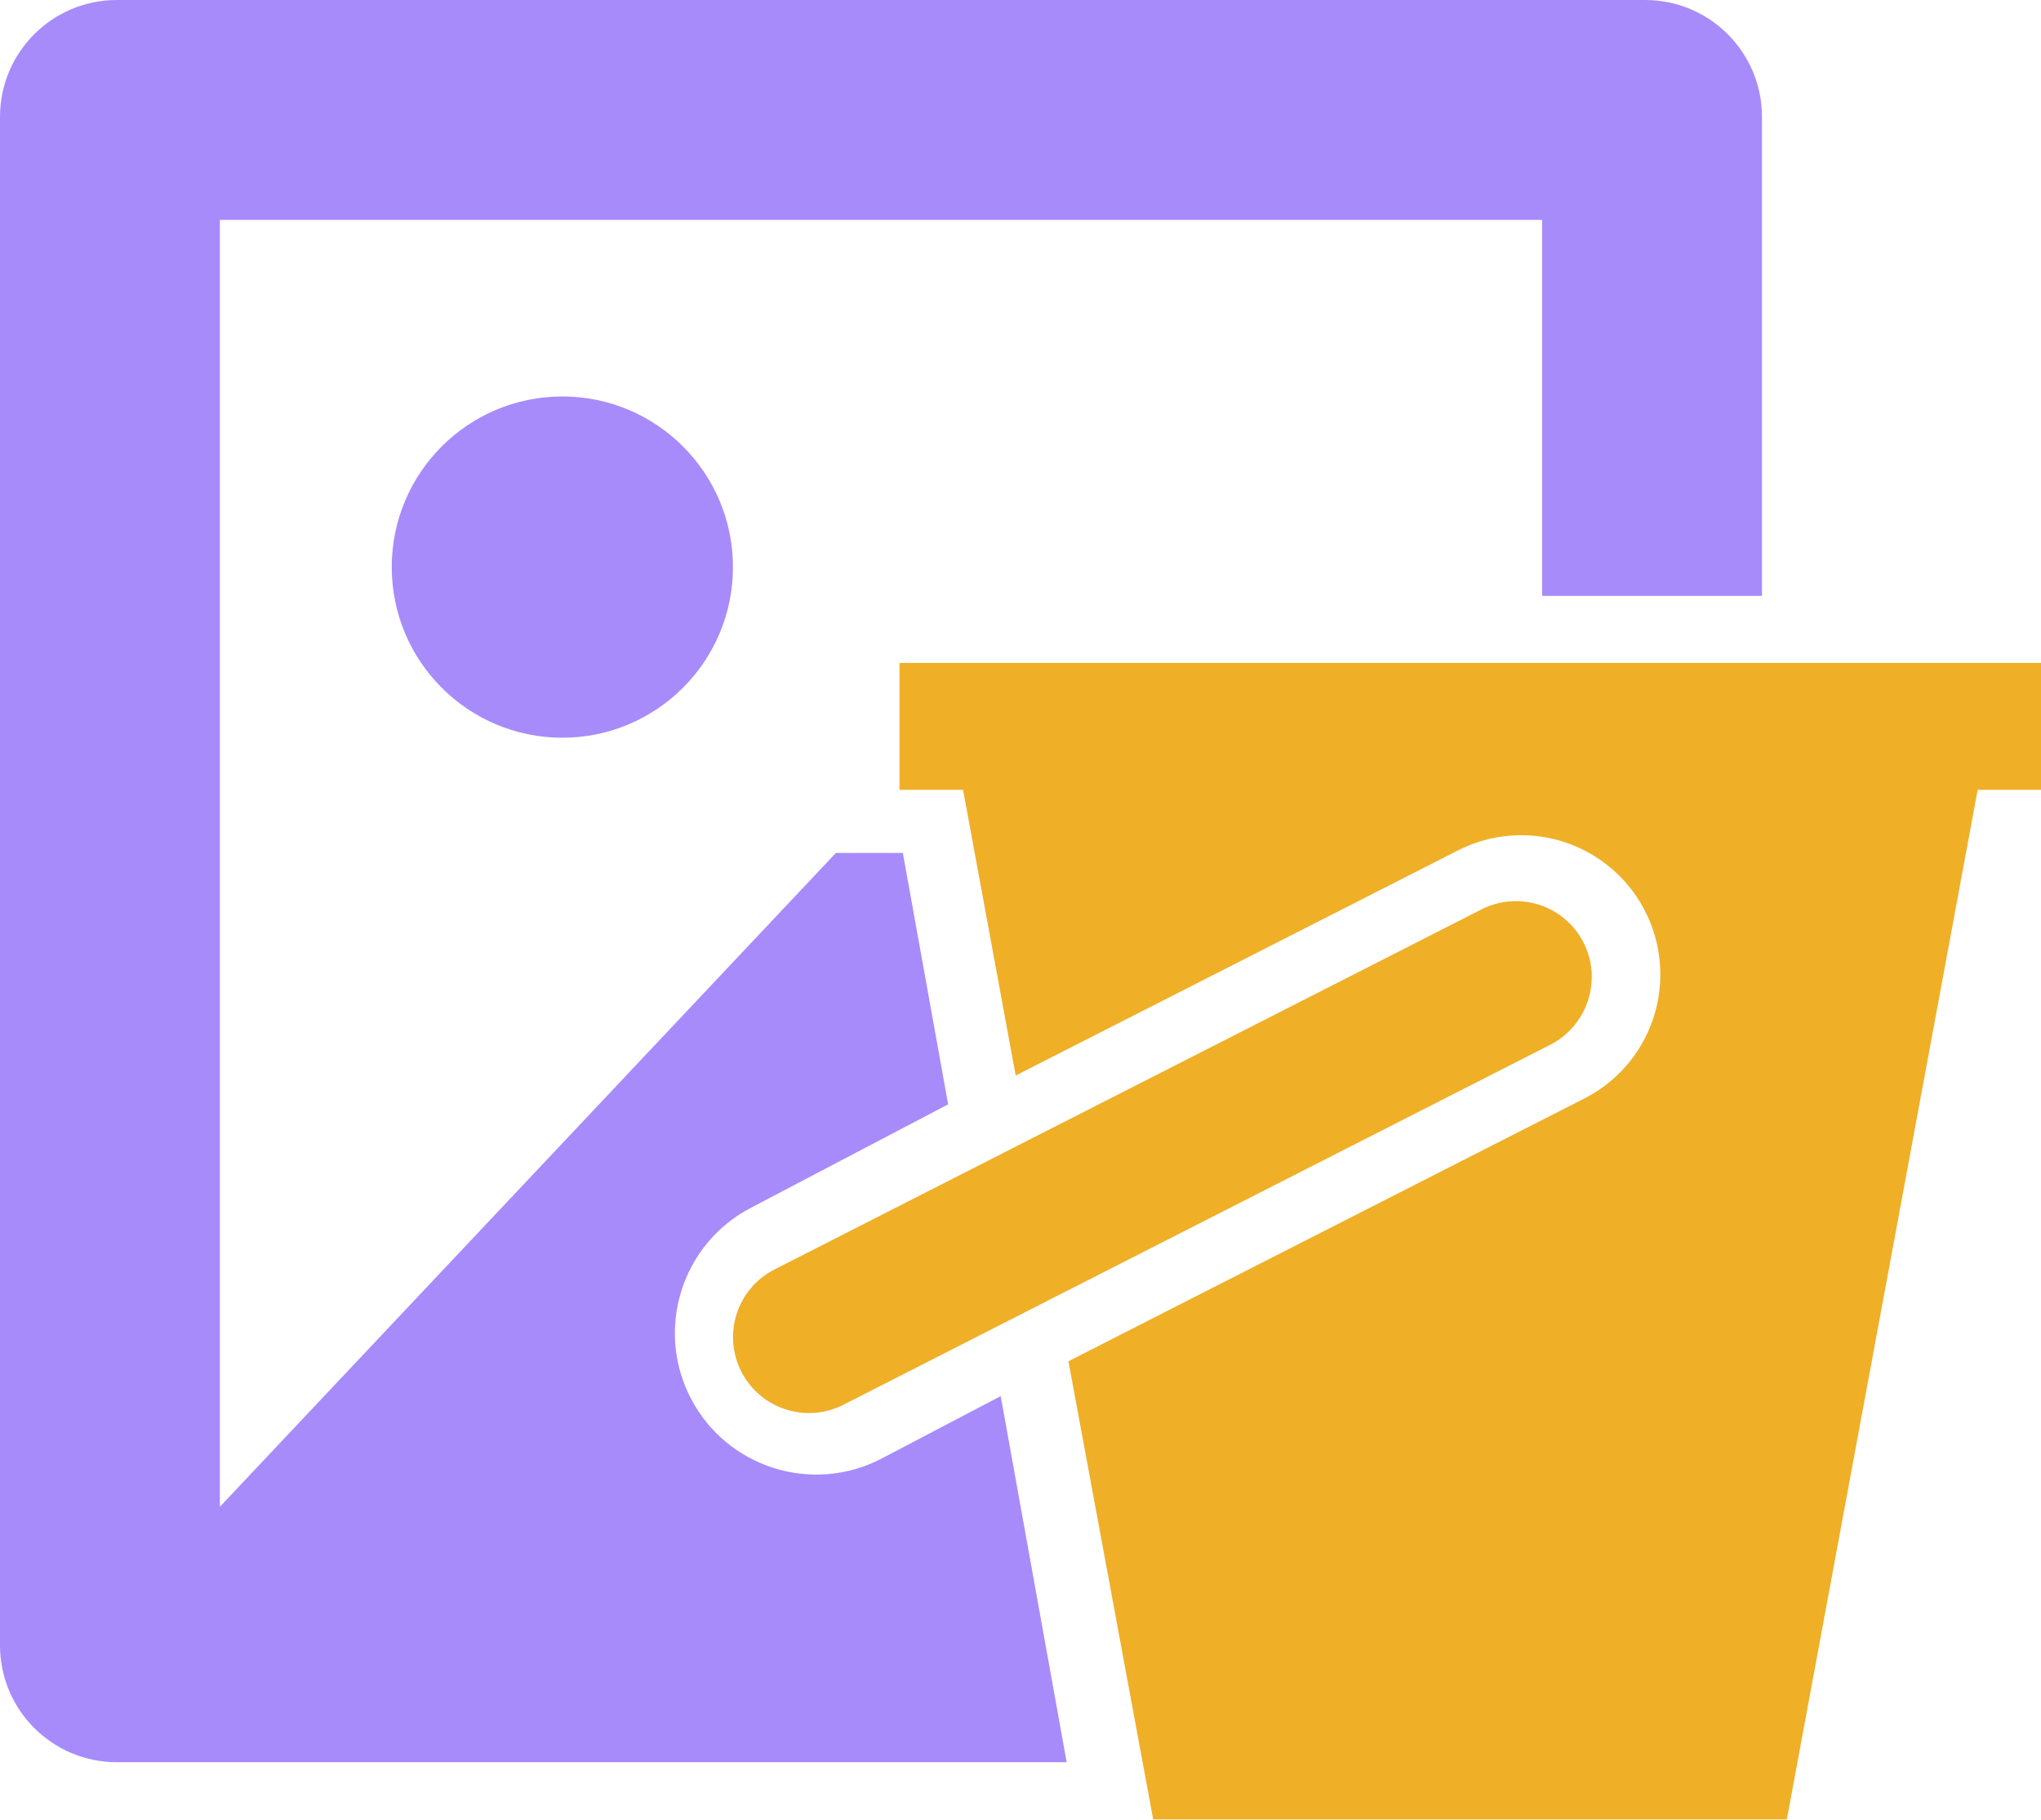
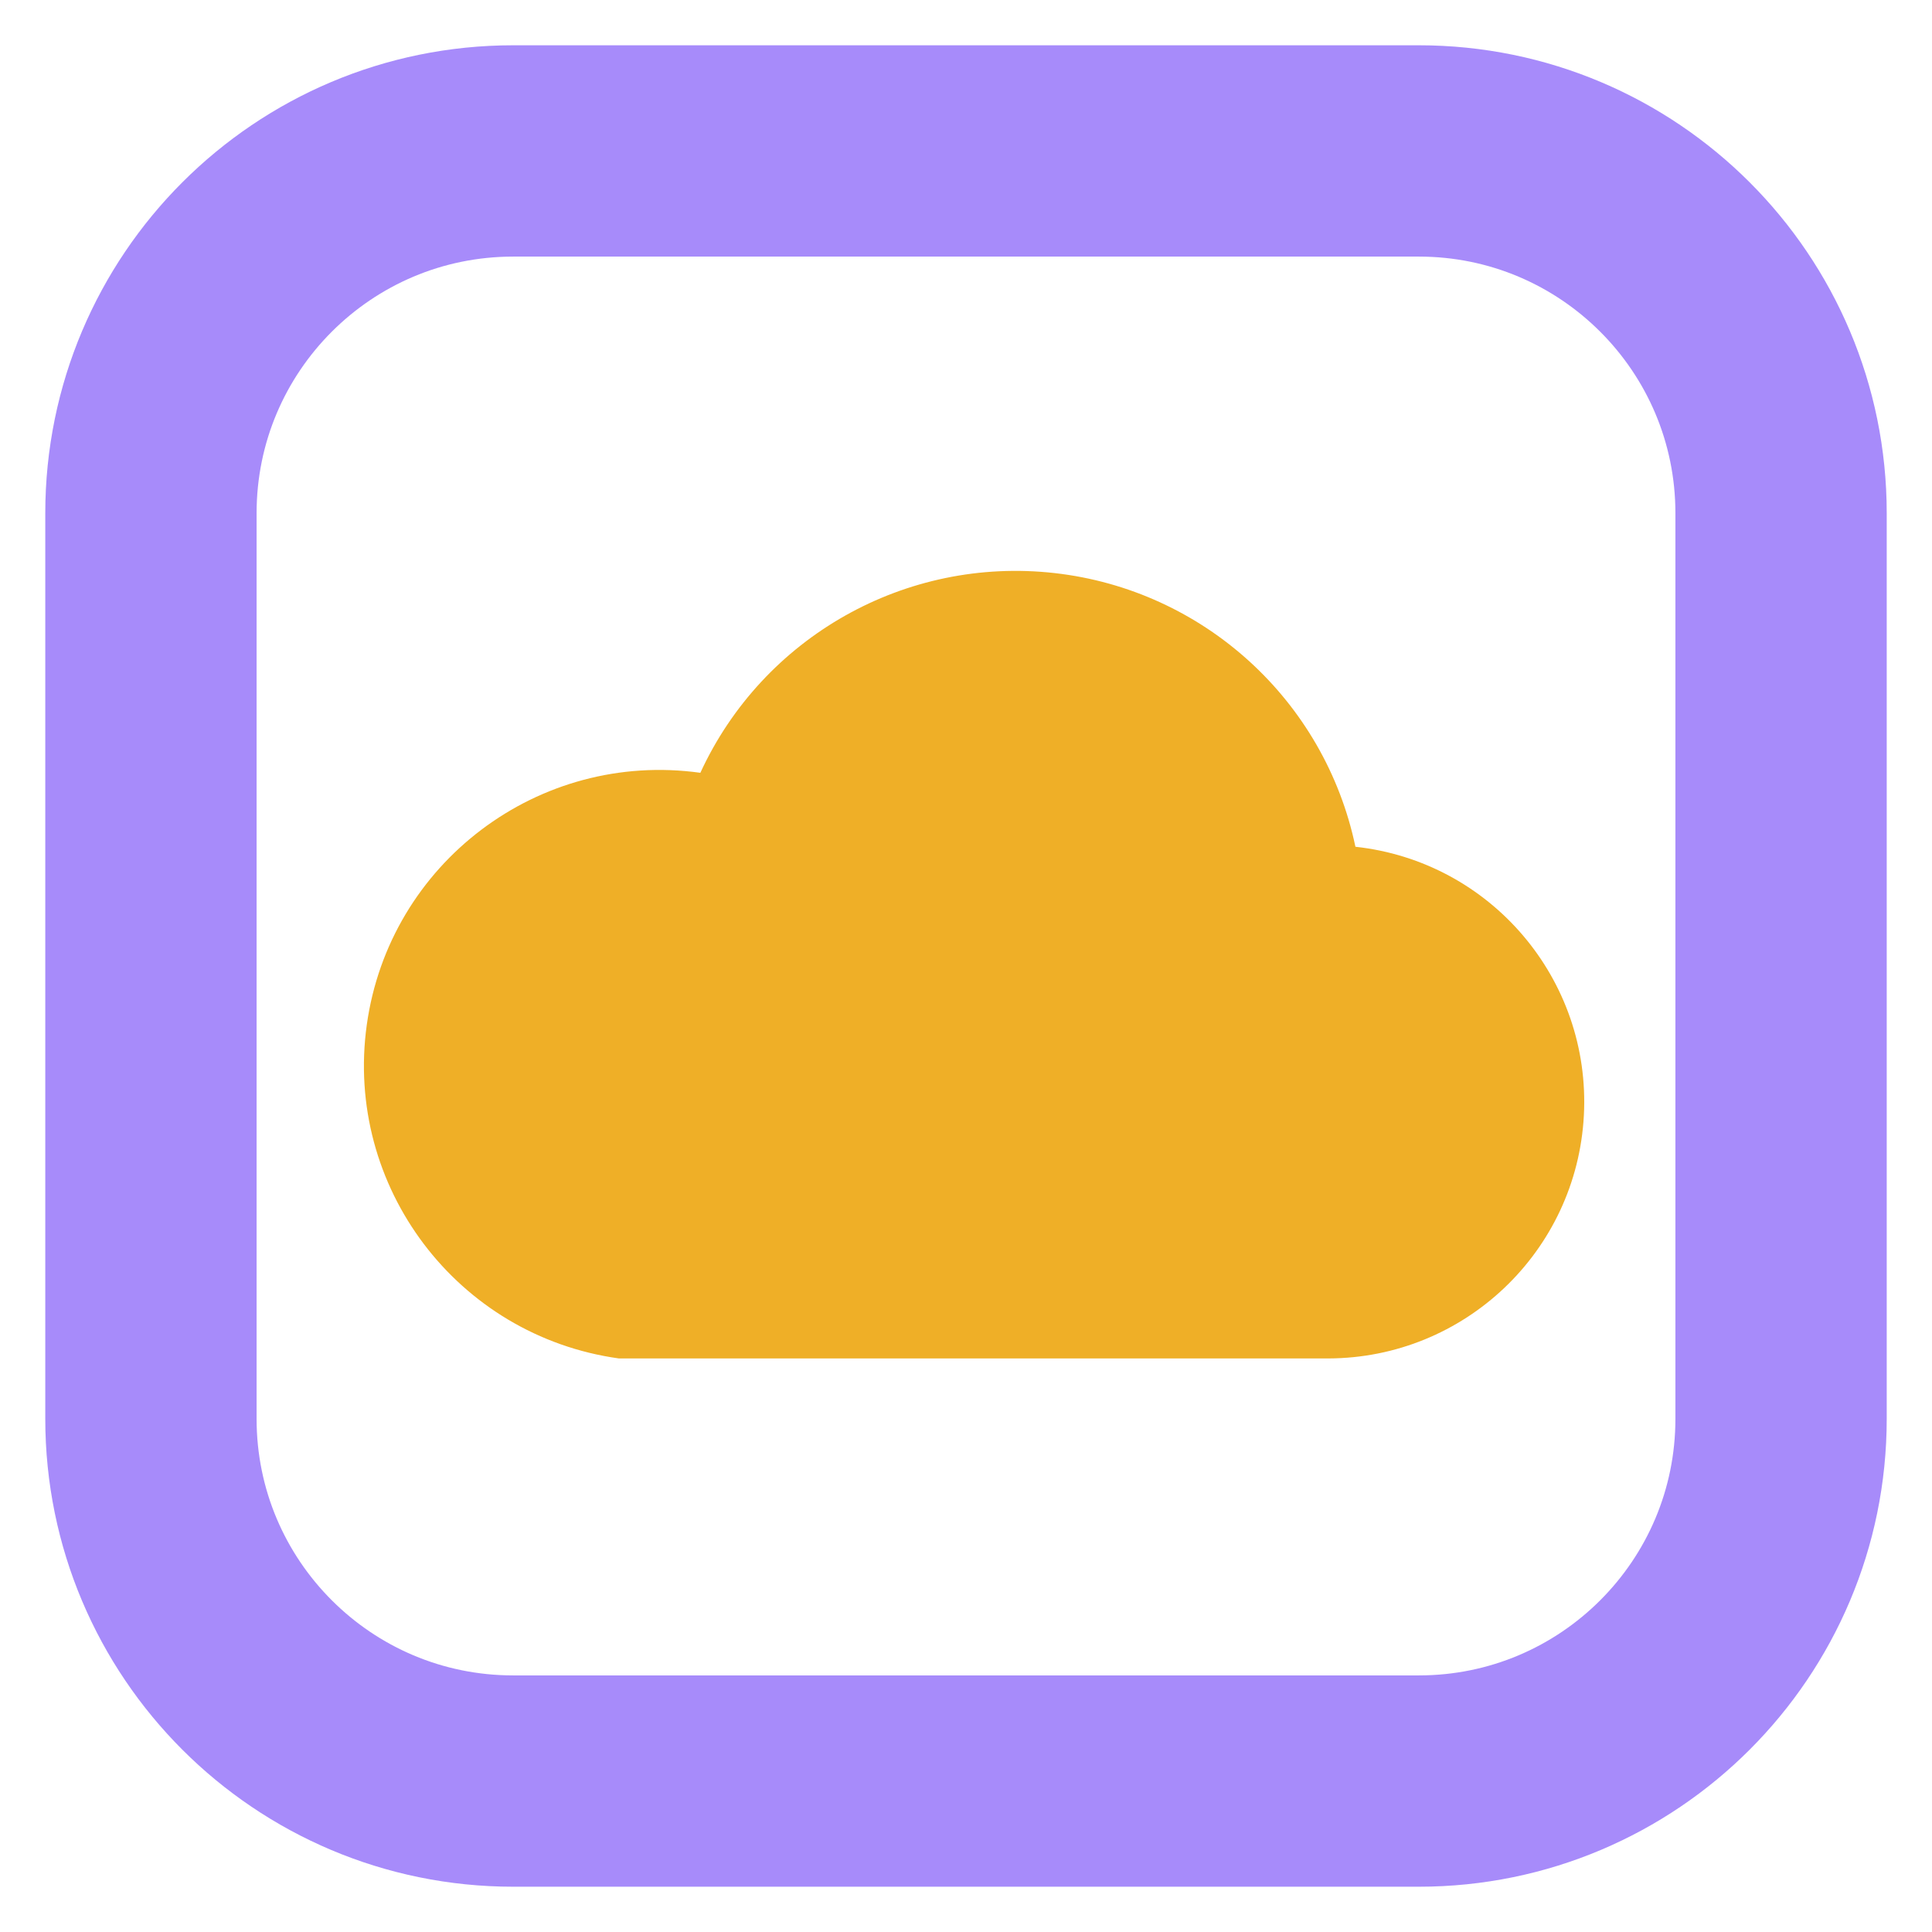
- <svg xmlns="http://www.w3.org/2000/svg" viewBox="0 0 673.91 600.64">
-   <defs>
-     <style>.cls-1{fill:#a78bfa;}.cls-2{fill:#efaf27;}</style>
-   </defs>
-   <g data-name="img-bucket">
-     <path class="cls-1" d="M543.2,0H38.58A38.58,38.58,0,0,0,0,38.58V543.2a38.58,38.58,0,0,0,38.58,38.58H352.2L330.42,460.91l-39.21,20.56a46.68,46.68,0,1,1-43.37-82.68l65.22-34.2-14.95-83H276L72.6,497.45V72.6H509.18V196.72h72.6V38.58A38.58,38.58,0,0,0,543.2,0Z" />
-     <circle class="cls-1" cx="185.68" cy="187.22" r="56.33" />
-     <path class="cls-2" d="M673.91,218.87v41.88H653L616.81,456,590,600.64H380.76l-3.12-16.88L354,456l-1.22-6.6,170.36-86.75a44.58,44.58,0,0,0,4.79-2.82,45.47,45.47,0,0,0,9-7.93A46,46,0,0,0,513,277a46,46,0,0,0-31.58,3.74l-29.12,14.83L335.37,355.07l-.49-2.63-14-76-2.9-15.69H297V218.87Z" />
-     <path class="cls-2" d="M525.57,322.56a25.13,25.13,0,0,1-13.7,22.36l-163,83-27.32,13.91-.68.35-42.39,21.59a25.06,25.06,0,1,1-22.75-44.67l56.53-28.79,8.61-4.38,18.5-9.42,129.15-65.77,20.63-10.51a25.07,25.07,0,0,1,36.45,22.31Z" />
-   </g>
+ <svg xmlns="http://www.w3.org/2000/svg" viewBox="0 0 64 64">
+   <rect x="5" y="5" width="54" height="54" rx="12" fill="none" stroke="#a78bfa" stroke-width="7" />
+   <path fill="#efaf27" d="M20.5 45H44a8.5 8.5 0 0 0 .9-16.95A11.5 11.5 0 0 0 23.2 25.6 9.75 9.75 0 0 0 20.5 45Z" />
</svg>
